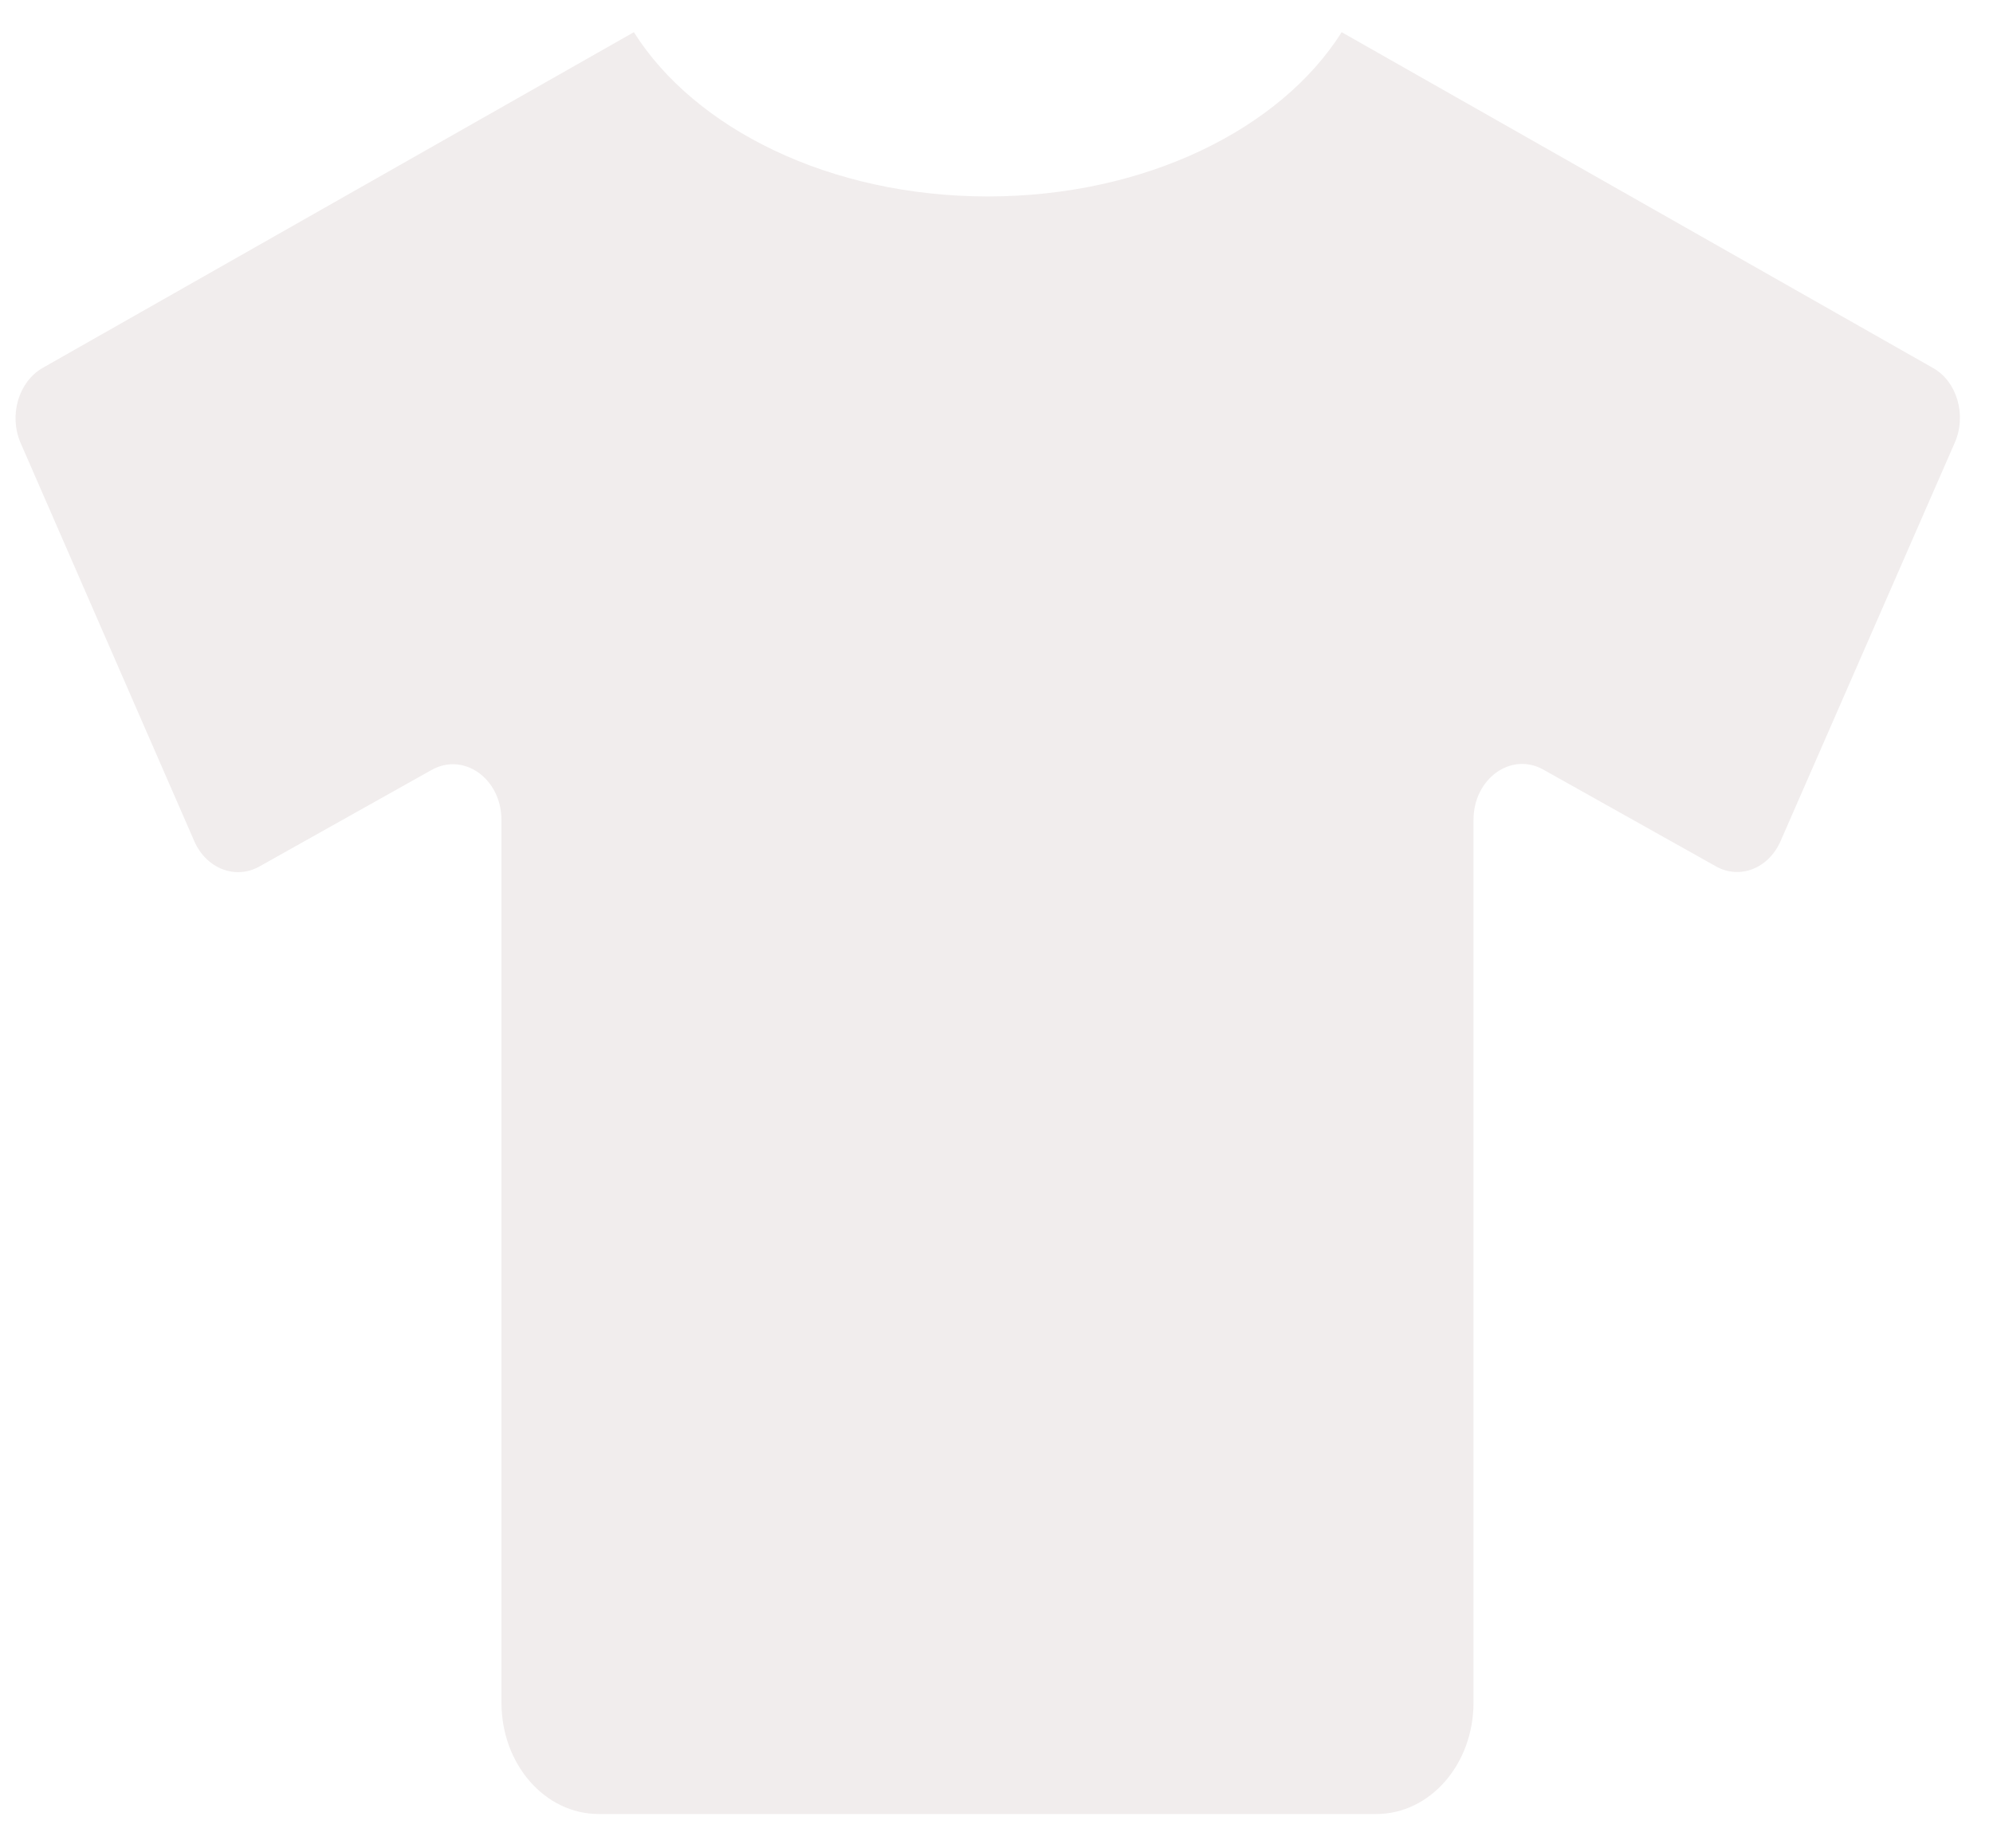
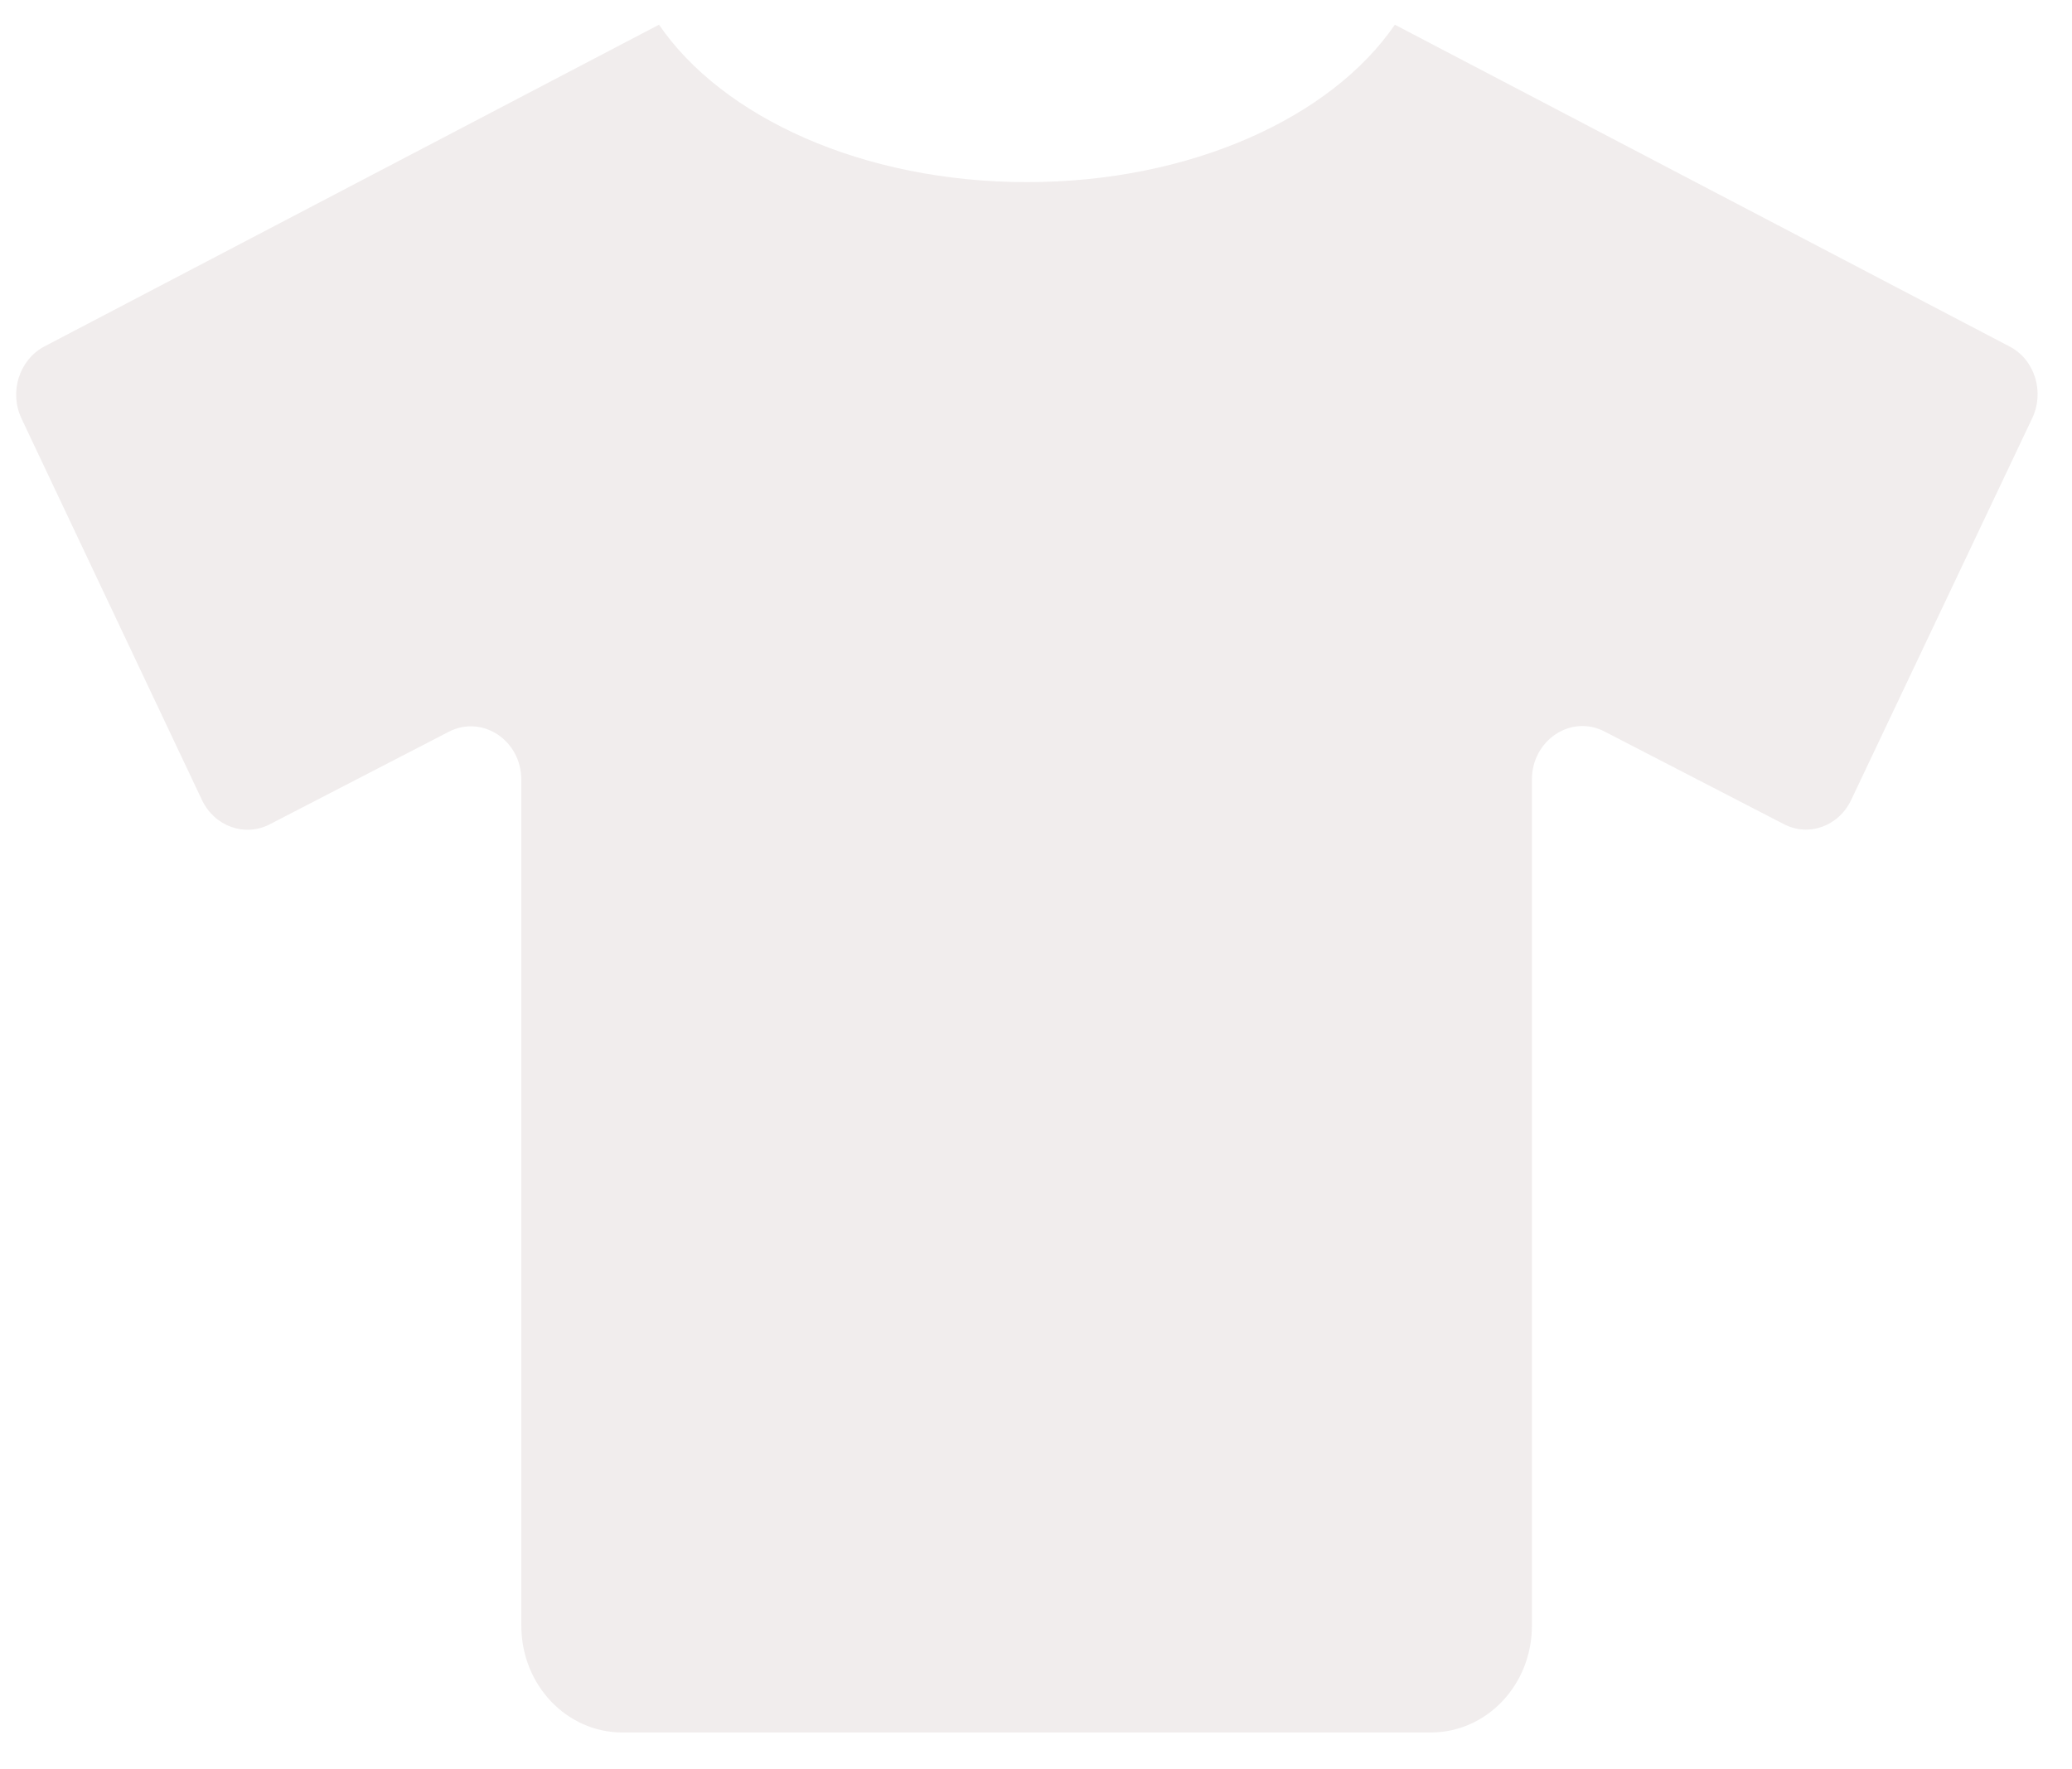
- <svg xmlns="http://www.w3.org/2000/svg" width="41" height="38" viewBox="0 0 41 38" fill="none">
-   <path d="M39.768 7.571L27.601 0.662C26.345 2.653 23.564 4.041 20.321 4.041C17.077 4.041 14.296 2.653 13.04 0.662L0.873 7.571C0.38 7.857 0.18 8.544 0.423 9.11L3.998 17.307C4.248 17.872 4.848 18.101 5.341 17.822L8.878 15.839C9.541 15.467 10.316 16.018 10.316 16.87V35.025C10.316 36.292 11.209 37.316 12.316 37.316H28.313C29.419 37.316 30.313 36.292 30.313 35.025V16.863C30.313 16.018 31.088 15.46 31.75 15.832L35.288 17.815C35.781 18.101 36.381 17.872 36.631 17.3L40.212 9.11C40.462 8.544 40.262 7.85 39.768 7.571Z" fill="#F1EDED" />
+ <svg xmlns="http://www.w3.org/2000/svg" width="41" height="35" viewBox="0 0 41 35" fill="none">
+   <path d="M39.768 6.86L27.601 0.489C26.345 2.324 23.564 3.605 20.321 3.605C17.077 3.605 14.296 2.324 13.04 0.489L0.873 6.86C0.38 7.124 0.18 7.758 0.423 8.279L3.998 15.838C4.248 16.36 4.848 16.571 5.341 16.314L8.878 14.485C9.541 14.142 10.316 14.65 10.316 15.436V32.179C10.316 33.347 11.209 34.291 12.316 34.291H28.313C29.419 34.291 30.313 33.347 30.313 32.179V15.429C30.313 14.65 31.088 14.135 31.75 14.479L35.288 16.307C35.781 16.571 36.381 16.36 36.631 15.832L40.212 8.279C40.462 7.758 40.262 7.117 39.768 6.86Z" fill="#F1EDED" />
</svg>
